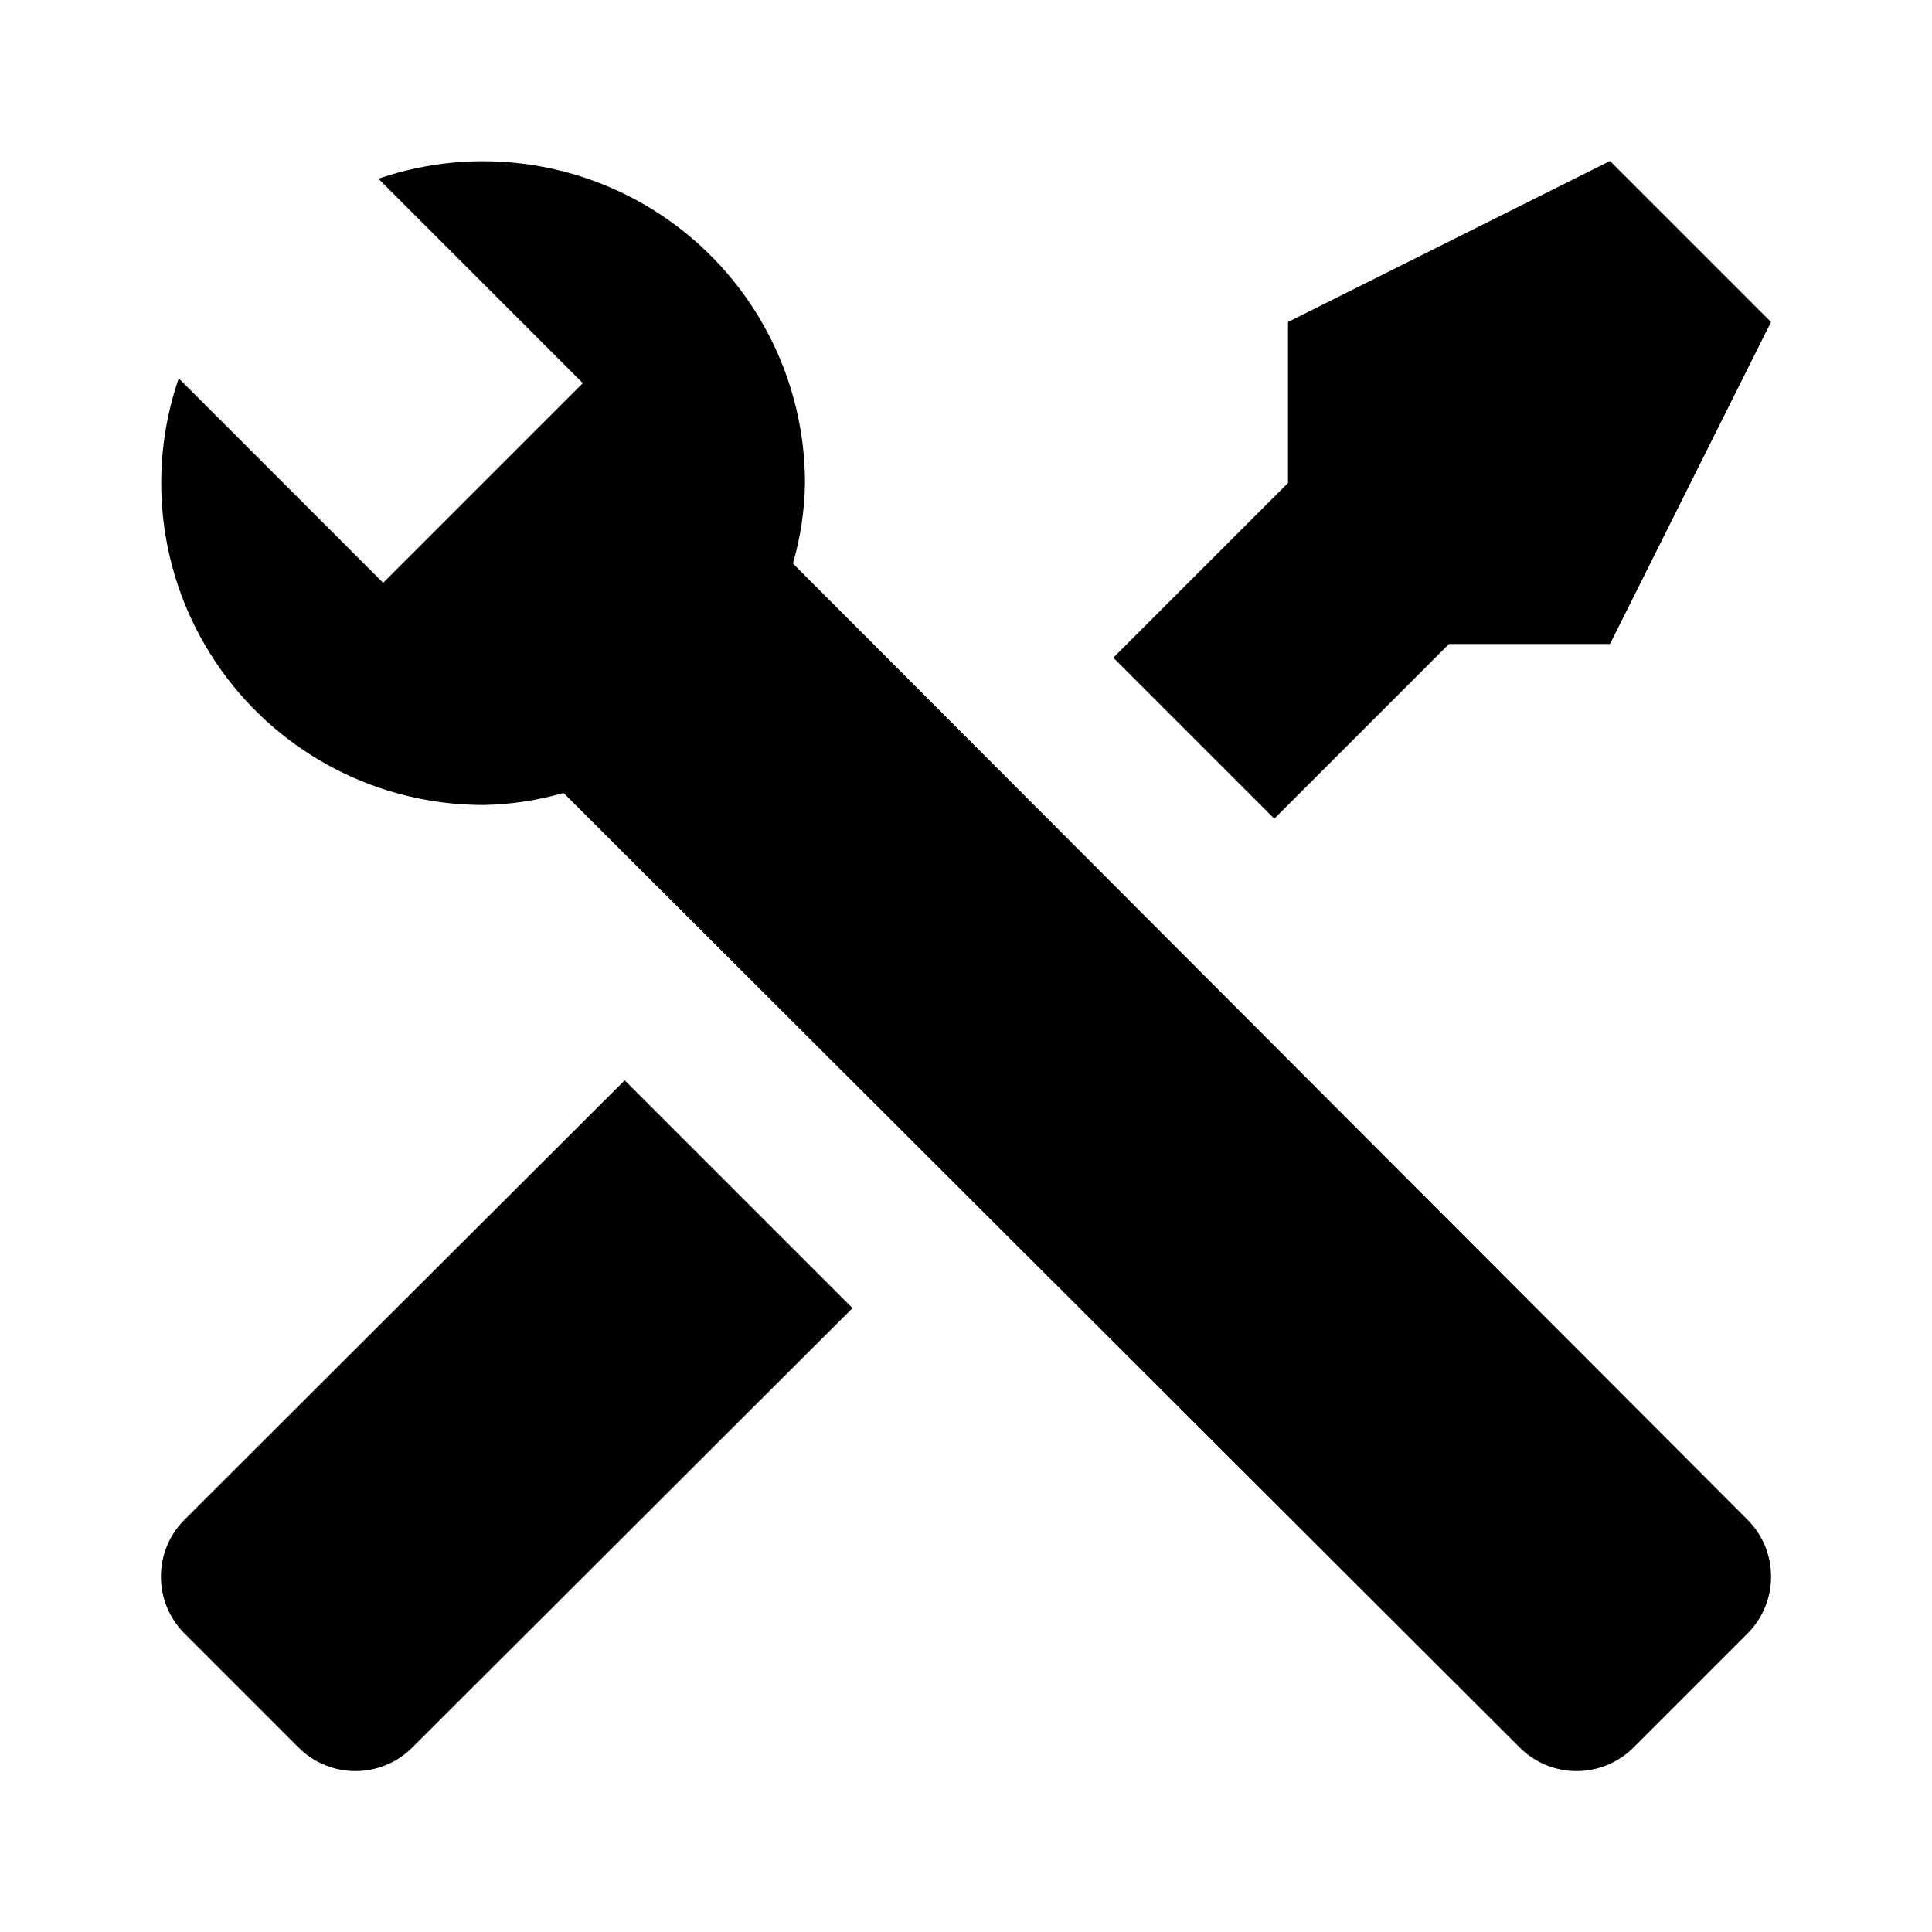
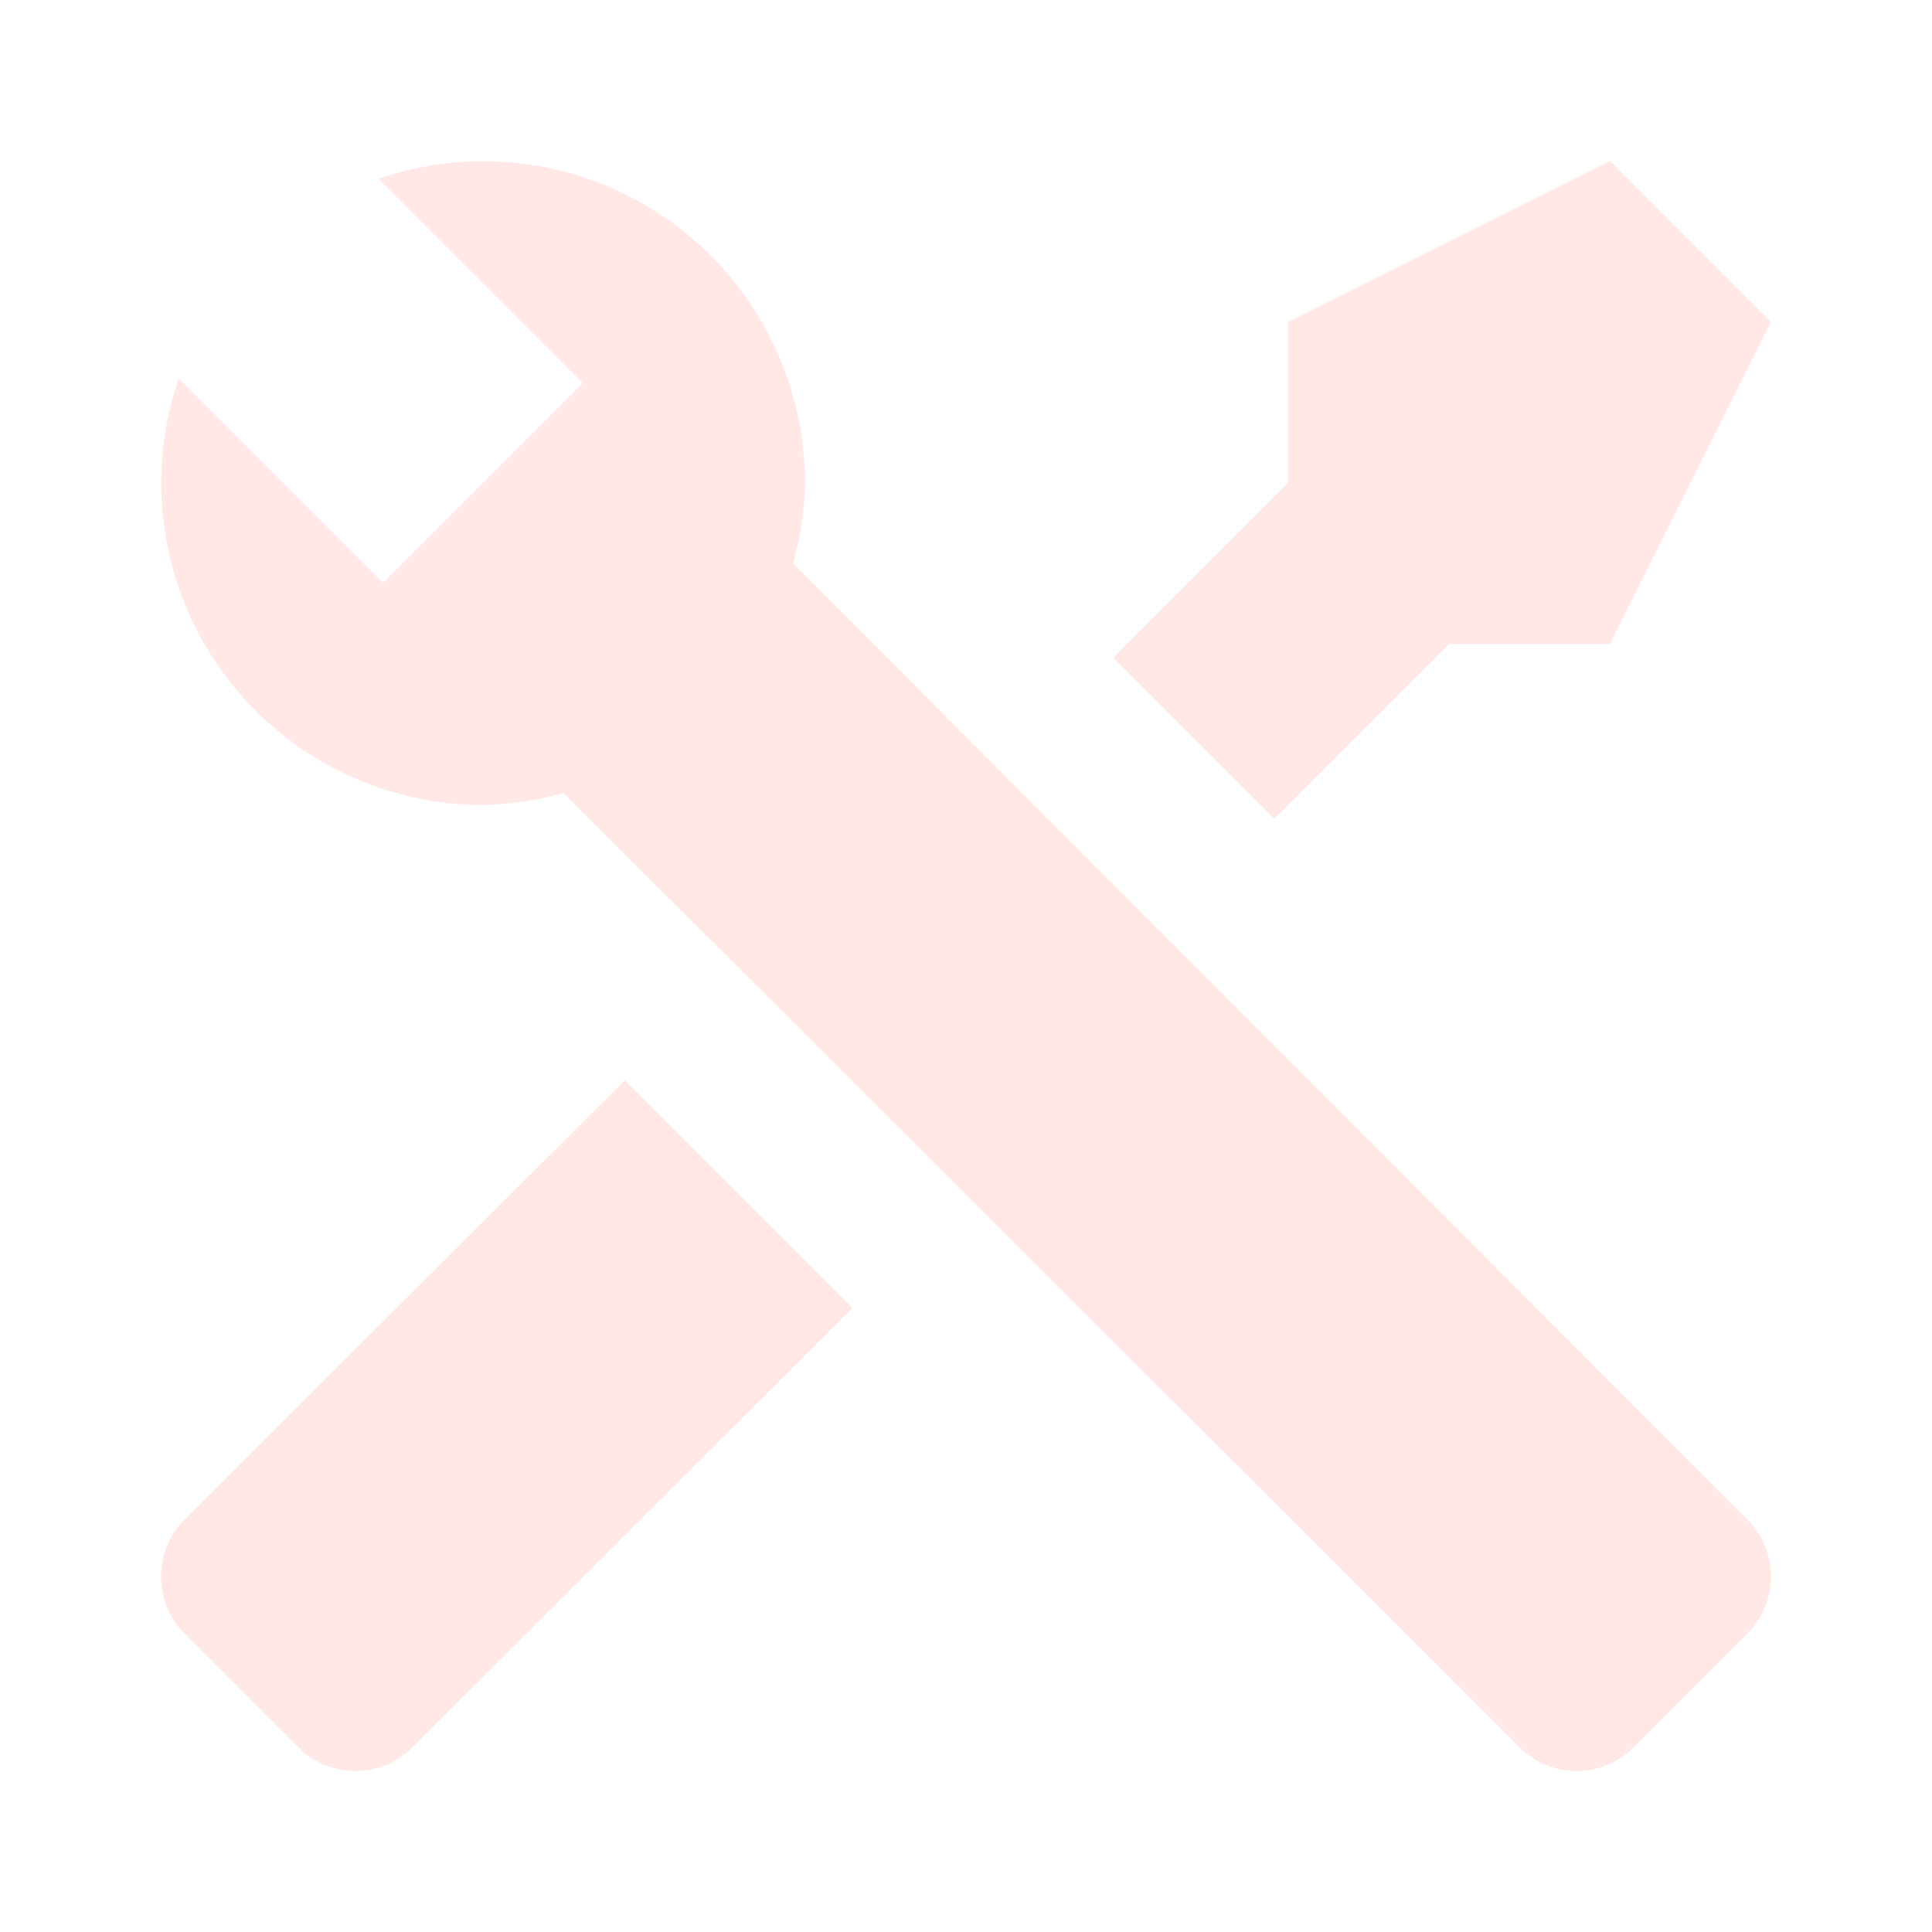
- <svg xmlns="http://www.w3.org/2000/svg" viewBox="0 0 24 24">
+ <svg xmlns="http://www.w3.org/2000/svg" fill="#ffe8e5" viewBox="0 0 24 24">
  <path d="M21.71 20.29L20.29 21.71A1 1 0 0 1 18.88 21.71L7 9.85A3.81 3.81 0 0 1 6 10A4 4 0 0 1 2.22 4.7L4.76 7.24L5.29 6.71L6.71 5.29L7.24 4.76L4.7 2.22A4 4 0 0 1 10 6A3.81 3.81 0 0 1 9.85 7L21.71 18.88A1 1 0 0 1 21.71 20.29M2.29 18.88A1 1 0 0 0 2.29 20.29L3.71 21.71A1 1 0 0 0 5.12 21.71L10.59 16.25L7.76 13.42M20 2L16 4V6L13.83 8.17L15.83 10.17L18 8H20L22 4Z" />
</svg>
